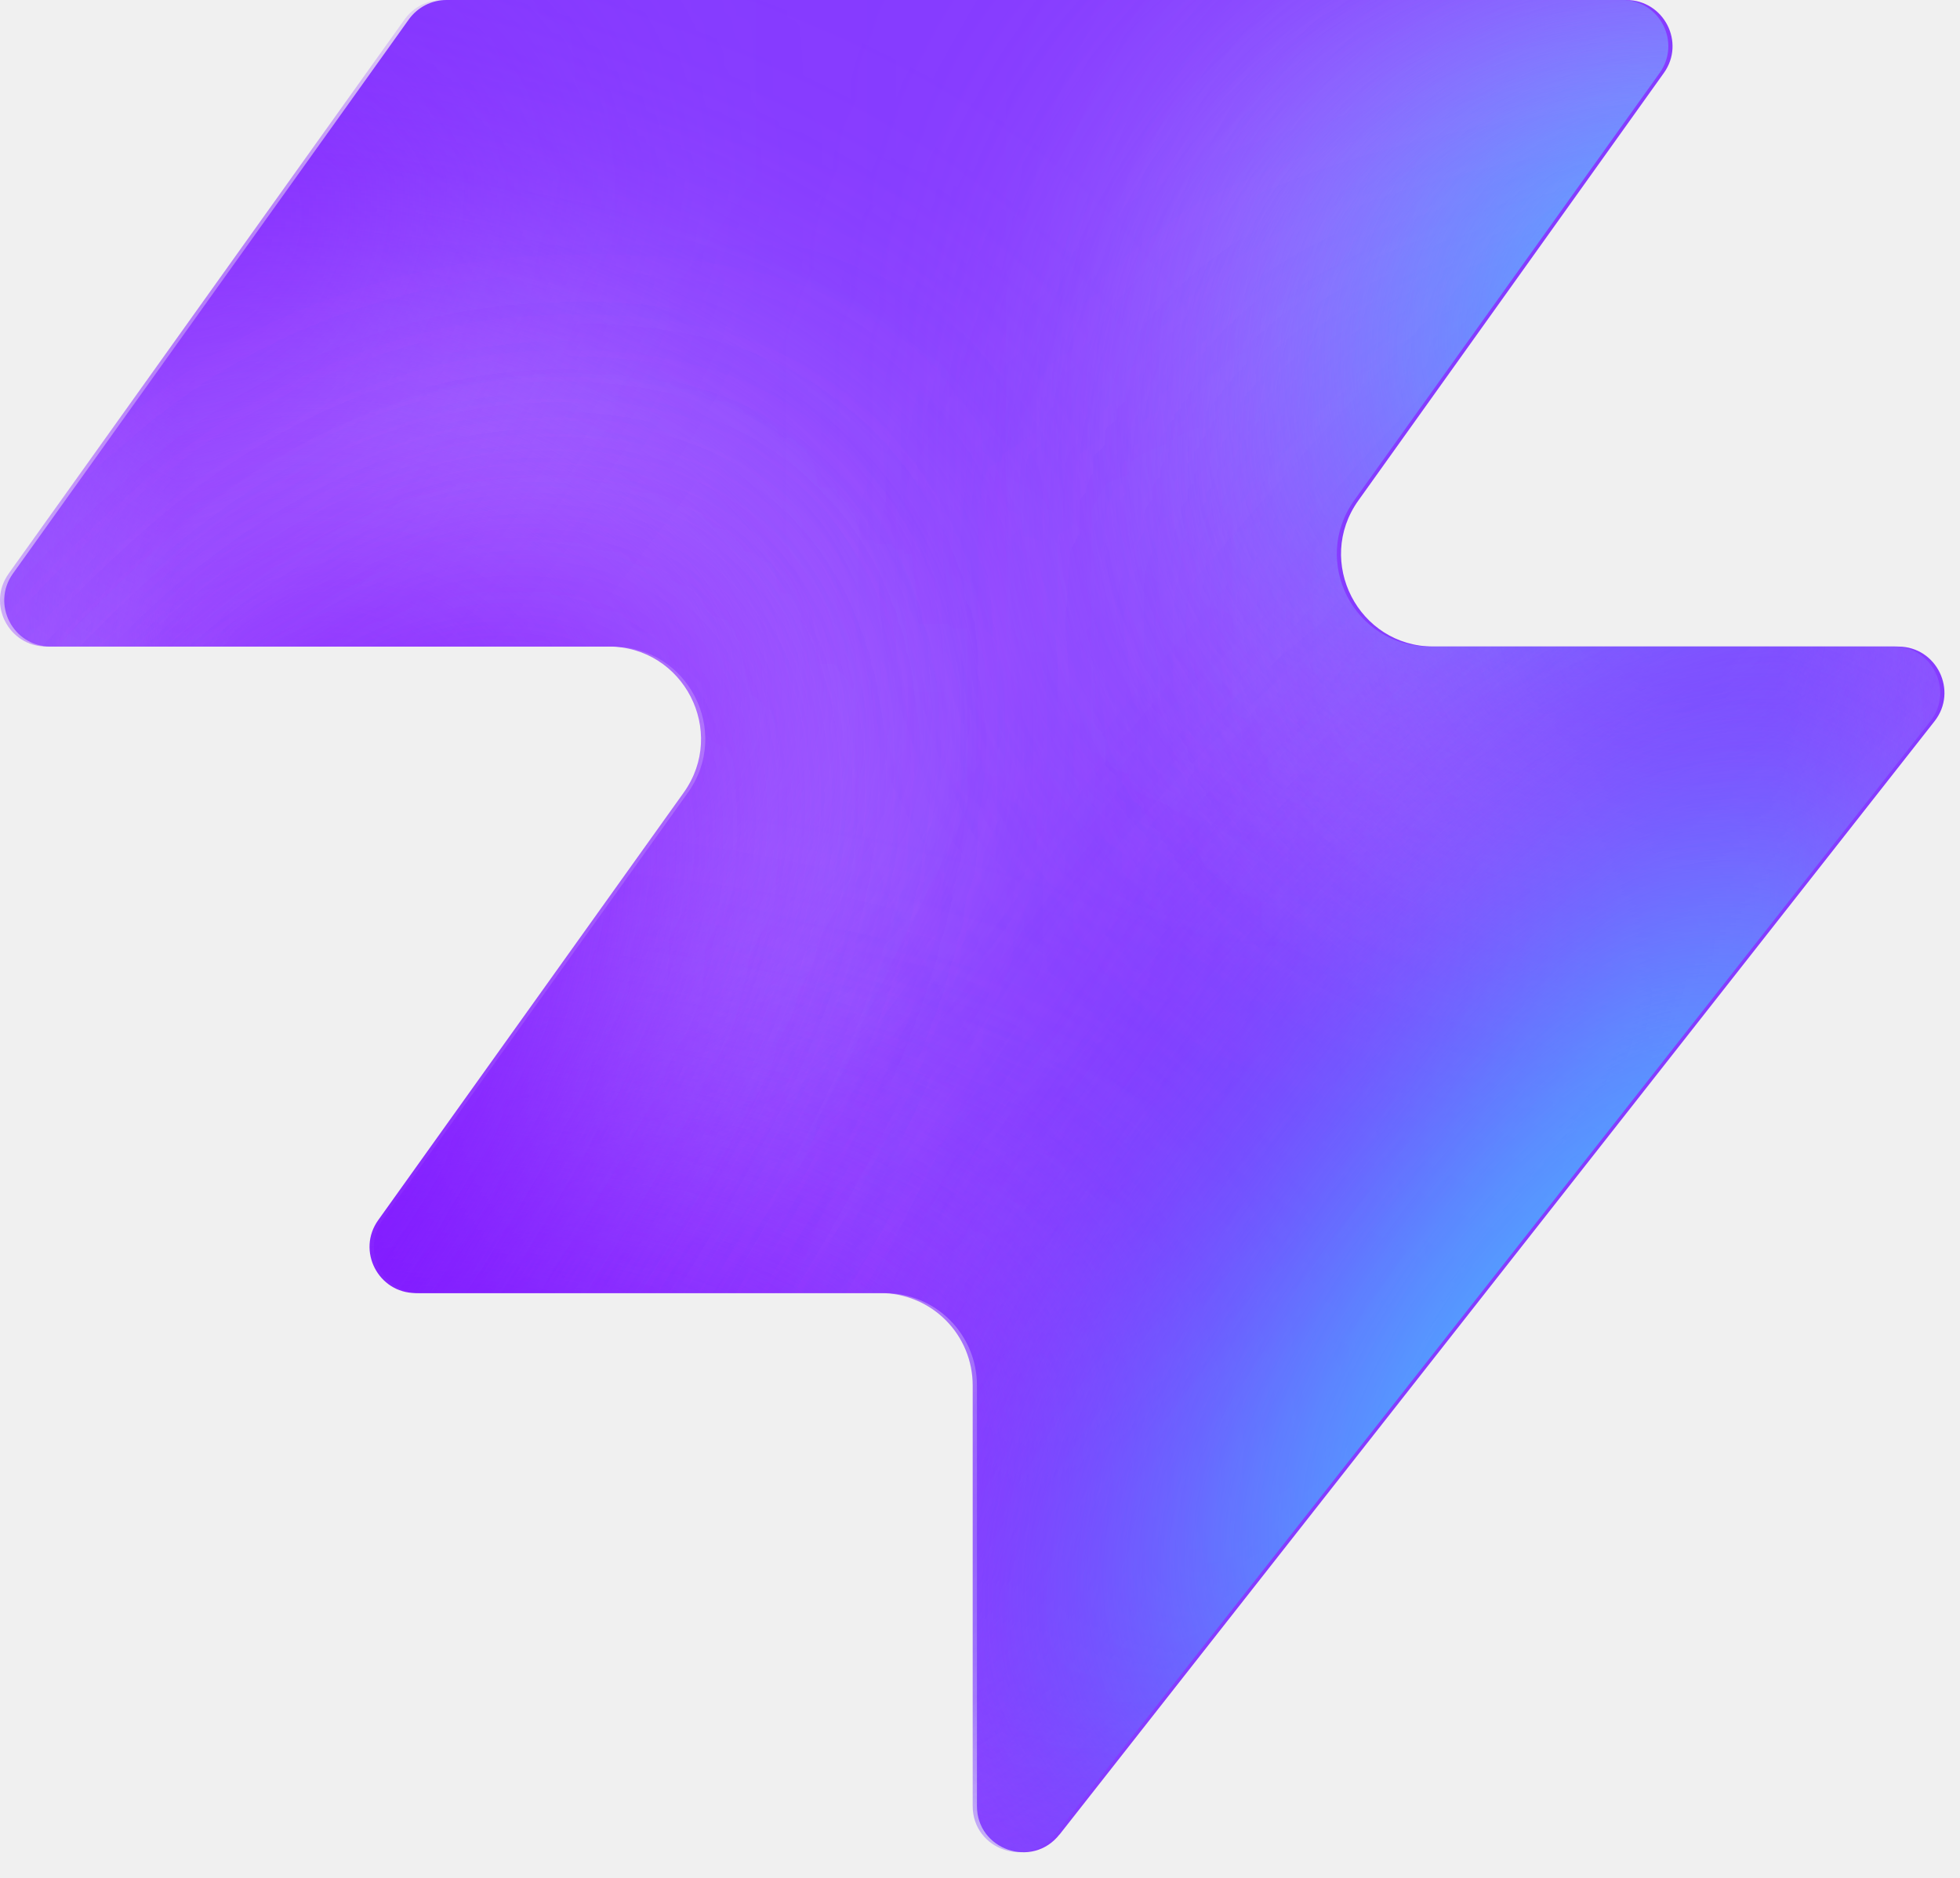
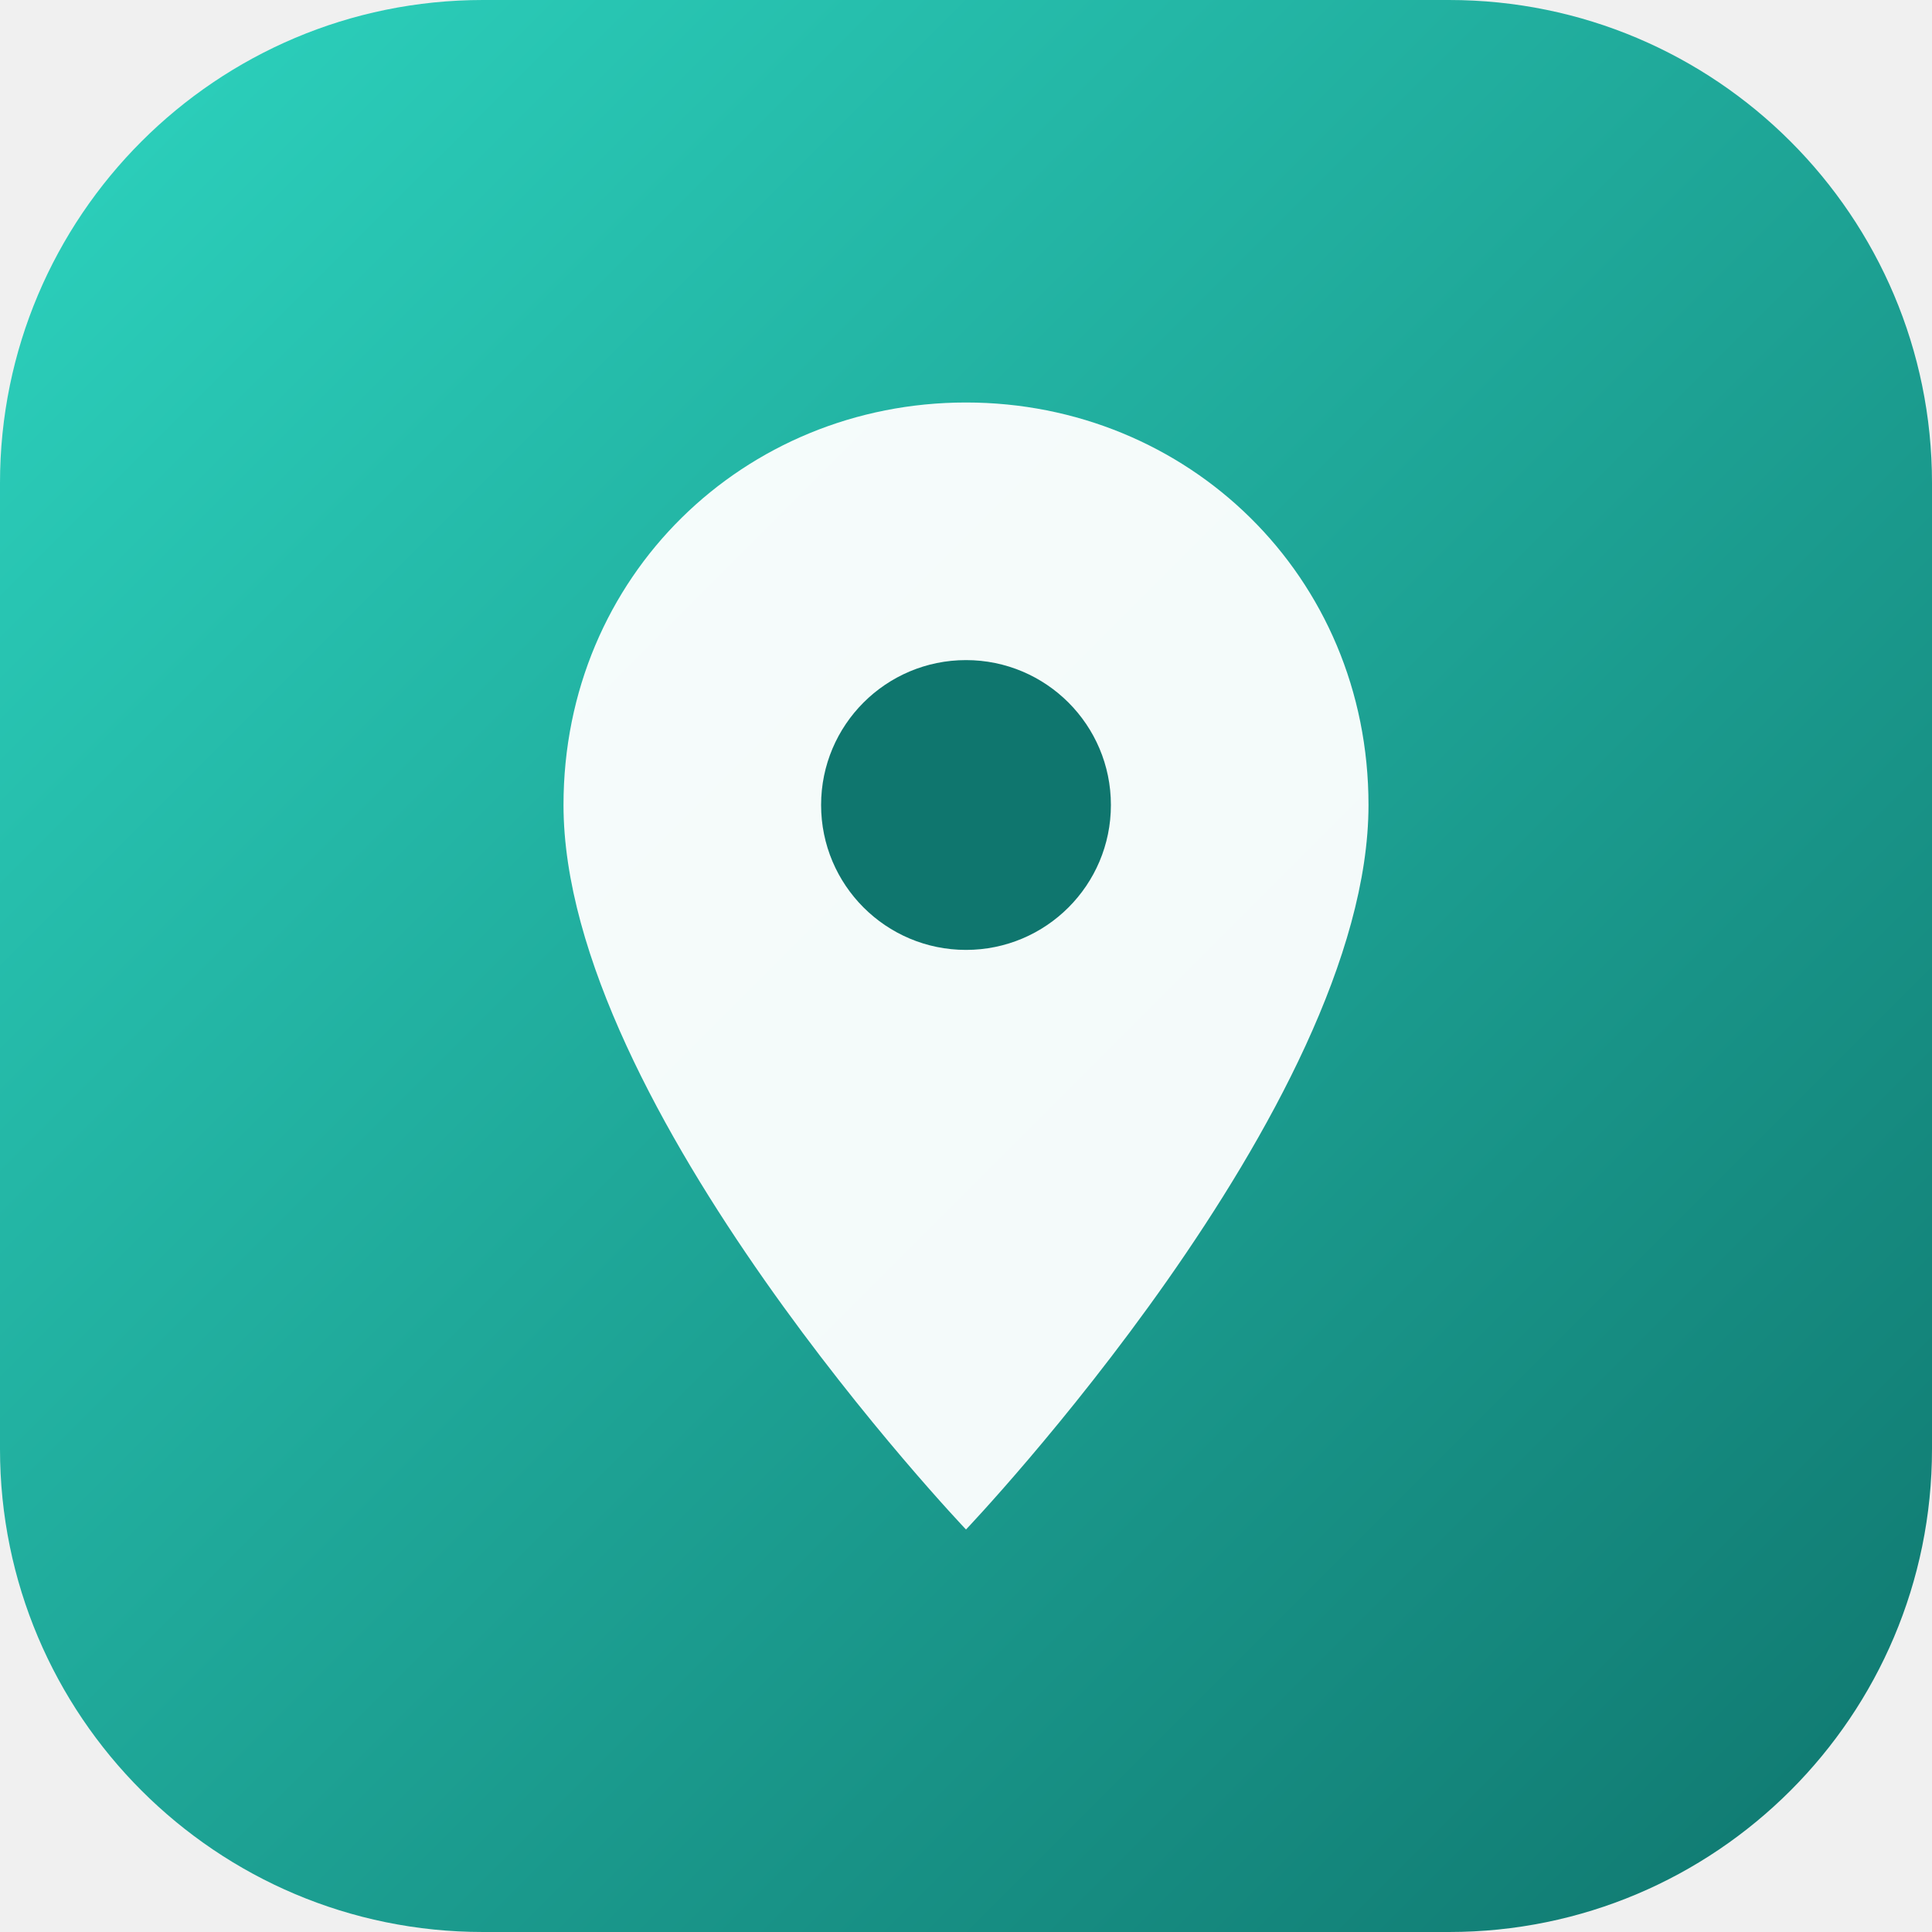
- <svg xmlns="http://www.w3.org/2000/svg" width="48" height="46" fill="none" viewBox="0 0 48 46">
-   <path fill="#863bff" d="M25.946 44.938c-.664.845-2.021.375-2.021-.698V33.937a2.26 2.26 0 0 0-2.262-2.262H10.287c-.92 0-1.456-1.04-.92-1.788l7.48-10.471c1.07-1.497 0-3.578-1.842-3.578H1.237c-.92 0-1.456-1.04-.92-1.788L10.013.474c.214-.297.556-.474.92-.474h28.894c.92 0 1.456 1.04.92 1.788l-7.48 10.471c-1.07 1.498 0 3.579 1.842 3.579h11.377c.943 0 1.473 1.088.89 1.83L25.947 44.94z" style="fill:#863bff;fill:color(display-p3 .525 .23 1);fill-opacity:1" />
-   <mask id="a" width="48" height="46" x="0" y="0" maskUnits="userSpaceOnUse" style="mask-type:alpha">
-     <path fill="#000" d="M25.842 44.938c-.664.844-2.021.375-2.021-.698V33.937a2.26 2.26 0 0 0-2.262-2.262H10.183c-.92 0-1.456-1.04-.92-1.788l7.48-10.471c1.07-1.498 0-3.579-1.842-3.579H1.133c-.92 0-1.456-1.04-.92-1.787L9.91.473c.214-.297.556-.474.92-.474h28.894c.92 0 1.456 1.04.92 1.788l-7.48 10.471c-1.07 1.498 0 3.578 1.842 3.578h11.377c.943 0 1.473 1.088.89 1.832L25.843 44.94z" style="fill:#000;fill-opacity:1" />
-   </mask>
-   <g mask="url(#a)">
-     <g filter="url(#b)">
-       <ellipse cx="5.508" cy="14.704" fill="#ede6ff" rx="5.508" ry="14.704" style="fill:#ede6ff;fill:color(display-p3 .927 .903 1);fill-opacity:1" transform="matrix(.00324 1 1 -.00324 -4.47 31.516)" />
-     </g>
-     <g filter="url(#c)">
-       <ellipse cx="10.399" cy="29.851" fill="#ede6ff" rx="10.399" ry="29.851" style="fill:#ede6ff;fill:color(display-p3 .927 .903 1);fill-opacity:1" transform="matrix(.00324 1 1 -.00324 -39.328 7.883)" />
-     </g>
-     <g filter="url(#d)">
-       <ellipse cx="5.508" cy="30.487" fill="#7e14ff" rx="5.508" ry="30.487" style="fill:#7e14ff;fill:color(display-p3 .492 .077 1);fill-opacity:1" transform="rotate(89.814 -25.913 -14.639)scale(1 -1)" />
-     </g>
-     <g filter="url(#e)">
-       <ellipse cx="5.508" cy="30.599" fill="#7e14ff" rx="5.508" ry="30.599" style="fill:#7e14ff;fill:color(display-p3 .492 .077 1);fill-opacity:1" transform="rotate(89.814 -32.644 -3.334)scale(1 -1)" />
-     </g>
-     <g filter="url(#f)">
-       <ellipse cx="5.508" cy="30.599" fill="#7e14ff" rx="5.508" ry="30.599" style="fill:#7e14ff;fill:color(display-p3 .492 .077 1);fill-opacity:1" transform="matrix(.00324 1 1 -.00324 -34.34 30.47)" />
-     </g>
-     <g filter="url(#g)">
-       <ellipse cx="14.072" cy="22.078" fill="#ede6ff" rx="14.072" ry="22.078" style="fill:#ede6ff;fill:color(display-p3 .927 .903 1);fill-opacity:1" transform="rotate(93.35 24.506 48.493)scale(-1 1)" />
-     </g>
-     <g filter="url(#h)">
-       <ellipse cx="3.47" cy="21.501" fill="#7e14ff" rx="3.47" ry="21.501" style="fill:#7e14ff;fill:color(display-p3 .492 .077 1);fill-opacity:1" transform="rotate(89.009 28.708 47.59)scale(-1 1)" />
-     </g>
-     <g filter="url(#i)">
-       <ellipse cx="3.47" cy="21.501" fill="#7e14ff" rx="3.47" ry="21.501" style="fill:#7e14ff;fill:color(display-p3 .492 .077 1);fill-opacity:1" transform="rotate(89.009 28.708 47.59)scale(-1 1)" />
-     </g>
-     <g filter="url(#j)">
-       <ellipse cx=".387" cy="8.972" fill="#7e14ff" rx="4.407" ry="29.108" style="fill:#7e14ff;fill:color(display-p3 .492 .077 1);fill-opacity:1" transform="rotate(39.51 .387 8.972)" />
-     </g>
-     <g filter="url(#k)">
-       <ellipse cx="47.523" cy="-6.092" fill="#7e14ff" rx="4.407" ry="29.108" style="fill:#7e14ff;fill:color(display-p3 .492 .077 1);fill-opacity:1" transform="rotate(37.892 47.523 -6.092)" />
-     </g>
-     <g filter="url(#l)">
-       <ellipse cx="41.412" cy="6.333" fill="#47bfff" rx="5.971" ry="9.665" style="fill:#47bfff;fill:color(display-p3 .28 .748 1);fill-opacity:1" transform="rotate(37.892 41.412 6.333)" />
-     </g>
-     <g filter="url(#m)">
-       <ellipse cx="-1.879" cy="38.332" fill="#7e14ff" rx="4.407" ry="29.108" style="fill:#7e14ff;fill:color(display-p3 .492 .077 1);fill-opacity:1" transform="rotate(37.892 -1.88 38.332)" />
-     </g>
-     <g filter="url(#n)">
-       <ellipse cx="-1.879" cy="38.332" fill="#7e14ff" rx="4.407" ry="29.108" style="fill:#7e14ff;fill:color(display-p3 .492 .077 1);fill-opacity:1" transform="rotate(37.892 -1.88 38.332)" />
-     </g>
-     <g filter="url(#o)">
-       <ellipse cx="35.651" cy="29.907" fill="#7e14ff" rx="4.407" ry="29.108" style="fill:#7e14ff;fill:color(display-p3 .492 .077 1);fill-opacity:1" transform="rotate(37.892 35.651 29.907)" />
-     </g>
-     <g filter="url(#p)">
-       <ellipse cx="38.418" cy="32.4" fill="#47bfff" rx="5.971" ry="15.297" style="fill:#47bfff;fill:color(display-p3 .28 .748 1);fill-opacity:1" transform="rotate(37.892 38.418 32.4)" />
-     </g>
-   </g>
+ <svg xmlns="http://www.w3.org/2000/svg" width="48" height="48" viewBox="0 0 48 48" fill="none">
  <defs>
-     <filter id="b" width="60.045" height="41.654" x="-19.77" y="16.149" color-interpolation-filters="sRGB" filterUnits="userSpaceOnUse">
-       <feFlood flood-opacity="0" result="BackgroundImageFix" />
-       <feBlend in="SourceGraphic" in2="BackgroundImageFix" result="shape" />
-       <feGaussianBlur result="effect1_foregroundBlur_2002_17158" stdDeviation="7.659" />
-     </filter>
-     <filter id="c" width="90.34" height="51.437" x="-54.613" y="-7.533" color-interpolation-filters="sRGB" filterUnits="userSpaceOnUse">
-       <feFlood flood-opacity="0" result="BackgroundImageFix" />
-       <feBlend in="SourceGraphic" in2="BackgroundImageFix" result="shape" />
-       <feGaussianBlur result="effect1_foregroundBlur_2002_17158" stdDeviation="7.659" />
-     </filter>
-     <filter id="d" width="79.355" height="29.4" x="-49.64" y="2.03" color-interpolation-filters="sRGB" filterUnits="userSpaceOnUse">
-       <feFlood flood-opacity="0" result="BackgroundImageFix" />
-       <feBlend in="SourceGraphic" in2="BackgroundImageFix" result="shape" />
-       <feGaussianBlur result="effect1_foregroundBlur_2002_17158" stdDeviation="4.596" />
-     </filter>
-     <filter id="e" width="79.579" height="29.4" x="-45.045" y="20.029" color-interpolation-filters="sRGB" filterUnits="userSpaceOnUse">
-       <feFlood flood-opacity="0" result="BackgroundImageFix" />
-       <feBlend in="SourceGraphic" in2="BackgroundImageFix" result="shape" />
-       <feGaussianBlur result="effect1_foregroundBlur_2002_17158" stdDeviation="4.596" />
-     </filter>
-     <filter id="f" width="79.579" height="29.4" x="-43.513" y="21.178" color-interpolation-filters="sRGB" filterUnits="userSpaceOnUse">
-       <feFlood flood-opacity="0" result="BackgroundImageFix" />
-       <feBlend in="SourceGraphic" in2="BackgroundImageFix" result="shape" />
-       <feGaussianBlur result="effect1_foregroundBlur_2002_17158" stdDeviation="4.596" />
-     </filter>
-     <filter id="g" width="74.749" height="58.852" x="15.756" y="-17.901" color-interpolation-filters="sRGB" filterUnits="userSpaceOnUse">
-       <feFlood flood-opacity="0" result="BackgroundImageFix" />
-       <feBlend in="SourceGraphic" in2="BackgroundImageFix" result="shape" />
-       <feGaussianBlur result="effect1_foregroundBlur_2002_17158" stdDeviation="7.659" />
-     </filter>
-     <filter id="h" width="61.377" height="25.362" x="23.548" y="2.284" color-interpolation-filters="sRGB" filterUnits="userSpaceOnUse">
-       <feFlood flood-opacity="0" result="BackgroundImageFix" />
-       <feBlend in="SourceGraphic" in2="BackgroundImageFix" result="shape" />
-       <feGaussianBlur result="effect1_foregroundBlur_2002_17158" stdDeviation="4.596" />
-     </filter>
-     <filter id="i" width="61.377" height="25.362" x="23.548" y="2.284" color-interpolation-filters="sRGB" filterUnits="userSpaceOnUse">
-       <feFlood flood-opacity="0" result="BackgroundImageFix" />
-       <feBlend in="SourceGraphic" in2="BackgroundImageFix" result="shape" />
-       <feGaussianBlur result="effect1_foregroundBlur_2002_17158" stdDeviation="4.596" />
-     </filter>
-     <filter id="j" width="56.045" height="63.649" x="-27.636" y="-22.853" color-interpolation-filters="sRGB" filterUnits="userSpaceOnUse">
-       <feFlood flood-opacity="0" result="BackgroundImageFix" />
-       <feBlend in="SourceGraphic" in2="BackgroundImageFix" result="shape" />
-       <feGaussianBlur result="effect1_foregroundBlur_2002_17158" stdDeviation="4.596" />
-     </filter>
-     <filter id="k" width="54.814" height="64.646" x="20.116" y="-38.415" color-interpolation-filters="sRGB" filterUnits="userSpaceOnUse">
-       <feFlood flood-opacity="0" result="BackgroundImageFix" />
-       <feBlend in="SourceGraphic" in2="BackgroundImageFix" result="shape" />
-       <feGaussianBlur result="effect1_foregroundBlur_2002_17158" stdDeviation="4.596" />
-     </filter>
-     <filter id="l" width="33.541" height="35.313" x="24.641" y="-11.323" color-interpolation-filters="sRGB" filterUnits="userSpaceOnUse">
-       <feFlood flood-opacity="0" result="BackgroundImageFix" />
-       <feBlend in="SourceGraphic" in2="BackgroundImageFix" result="shape" />
-       <feGaussianBlur result="effect1_foregroundBlur_2002_17158" stdDeviation="4.596" />
-     </filter>
-     <filter id="m" width="54.814" height="64.646" x="-29.286" y="6.009" color-interpolation-filters="sRGB" filterUnits="userSpaceOnUse">
-       <feFlood flood-opacity="0" result="BackgroundImageFix" />
-       <feBlend in="SourceGraphic" in2="BackgroundImageFix" result="shape" />
-       <feGaussianBlur result="effect1_foregroundBlur_2002_17158" stdDeviation="4.596" />
-     </filter>
-     <filter id="n" width="54.814" height="64.646" x="-29.286" y="6.009" color-interpolation-filters="sRGB" filterUnits="userSpaceOnUse">
-       <feFlood flood-opacity="0" result="BackgroundImageFix" />
-       <feBlend in="SourceGraphic" in2="BackgroundImageFix" result="shape" />
-       <feGaussianBlur result="effect1_foregroundBlur_2002_17158" stdDeviation="4.596" />
-     </filter>
-     <filter id="o" width="54.814" height="64.646" x="8.244" y="-2.416" color-interpolation-filters="sRGB" filterUnits="userSpaceOnUse">
-       <feFlood flood-opacity="0" result="BackgroundImageFix" />
-       <feBlend in="SourceGraphic" in2="BackgroundImageFix" result="shape" />
-       <feGaussianBlur result="effect1_foregroundBlur_2002_17158" stdDeviation="4.596" />
-     </filter>
-     <filter id="p" width="39.409" height="43.623" x="18.713" y="10.588" color-interpolation-filters="sRGB" filterUnits="userSpaceOnUse">
-       <feFlood flood-opacity="0" result="BackgroundImageFix" />
-       <feBlend in="SourceGraphic" in2="BackgroundImageFix" result="shape" />
-       <feGaussianBlur result="effect1_foregroundBlur_2002_17158" stdDeviation="4.596" />
-     </filter>
+     <linearGradient id="g" x1="0" y1="0" x2="48" y2="48" gradientUnits="userSpaceOnUse">
+       <stop offset="0" stop-color="#2dd4bf" />
+       <stop offset="1" stop-color="#0f766e" />
+     </linearGradient>
  </defs>
+   <rect width="48" height="48" rx="12" fill="url(#g)" />
+   <path d="M24 10c-5.5 0-10 4.3-10 10 0 7.5 10 18 10 18s10-10.5 10-18c0-5.7-4.5-10-10-10Z" fill="#fff" fill-opacity="0.95" />
+   <circle cx="24" cy="20" r="3.6" fill="#0f766e" />
</svg>
